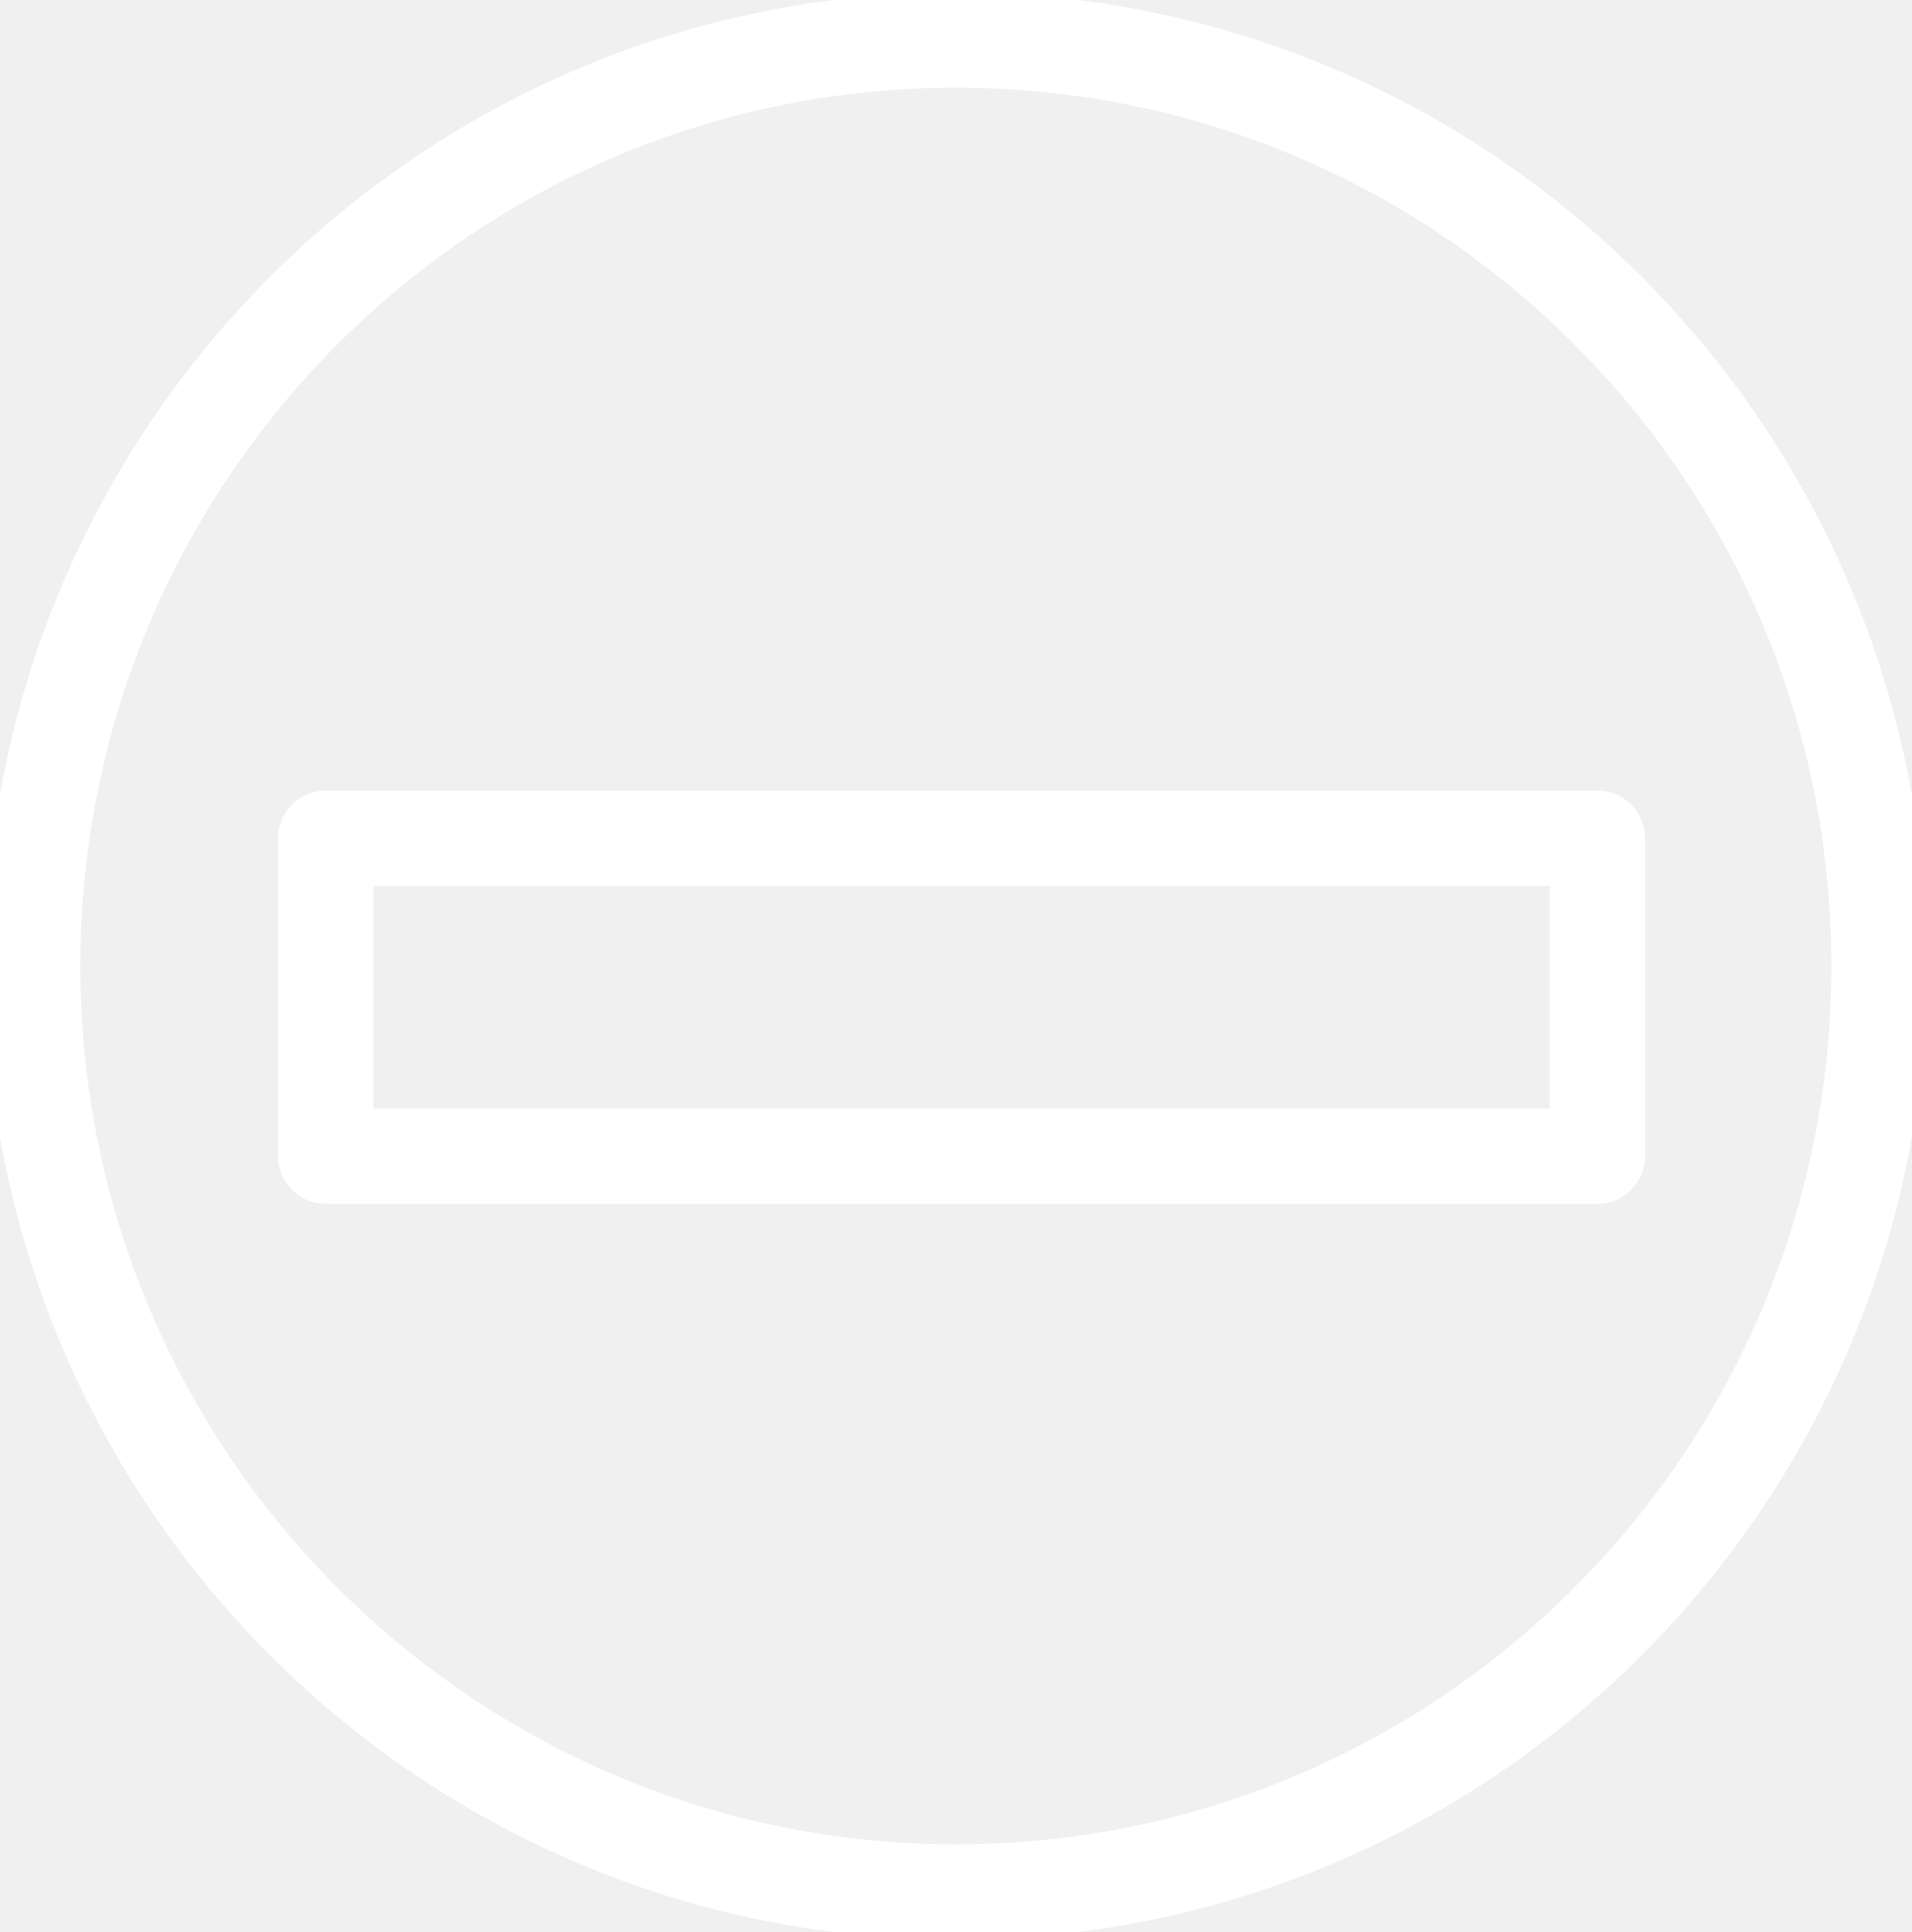
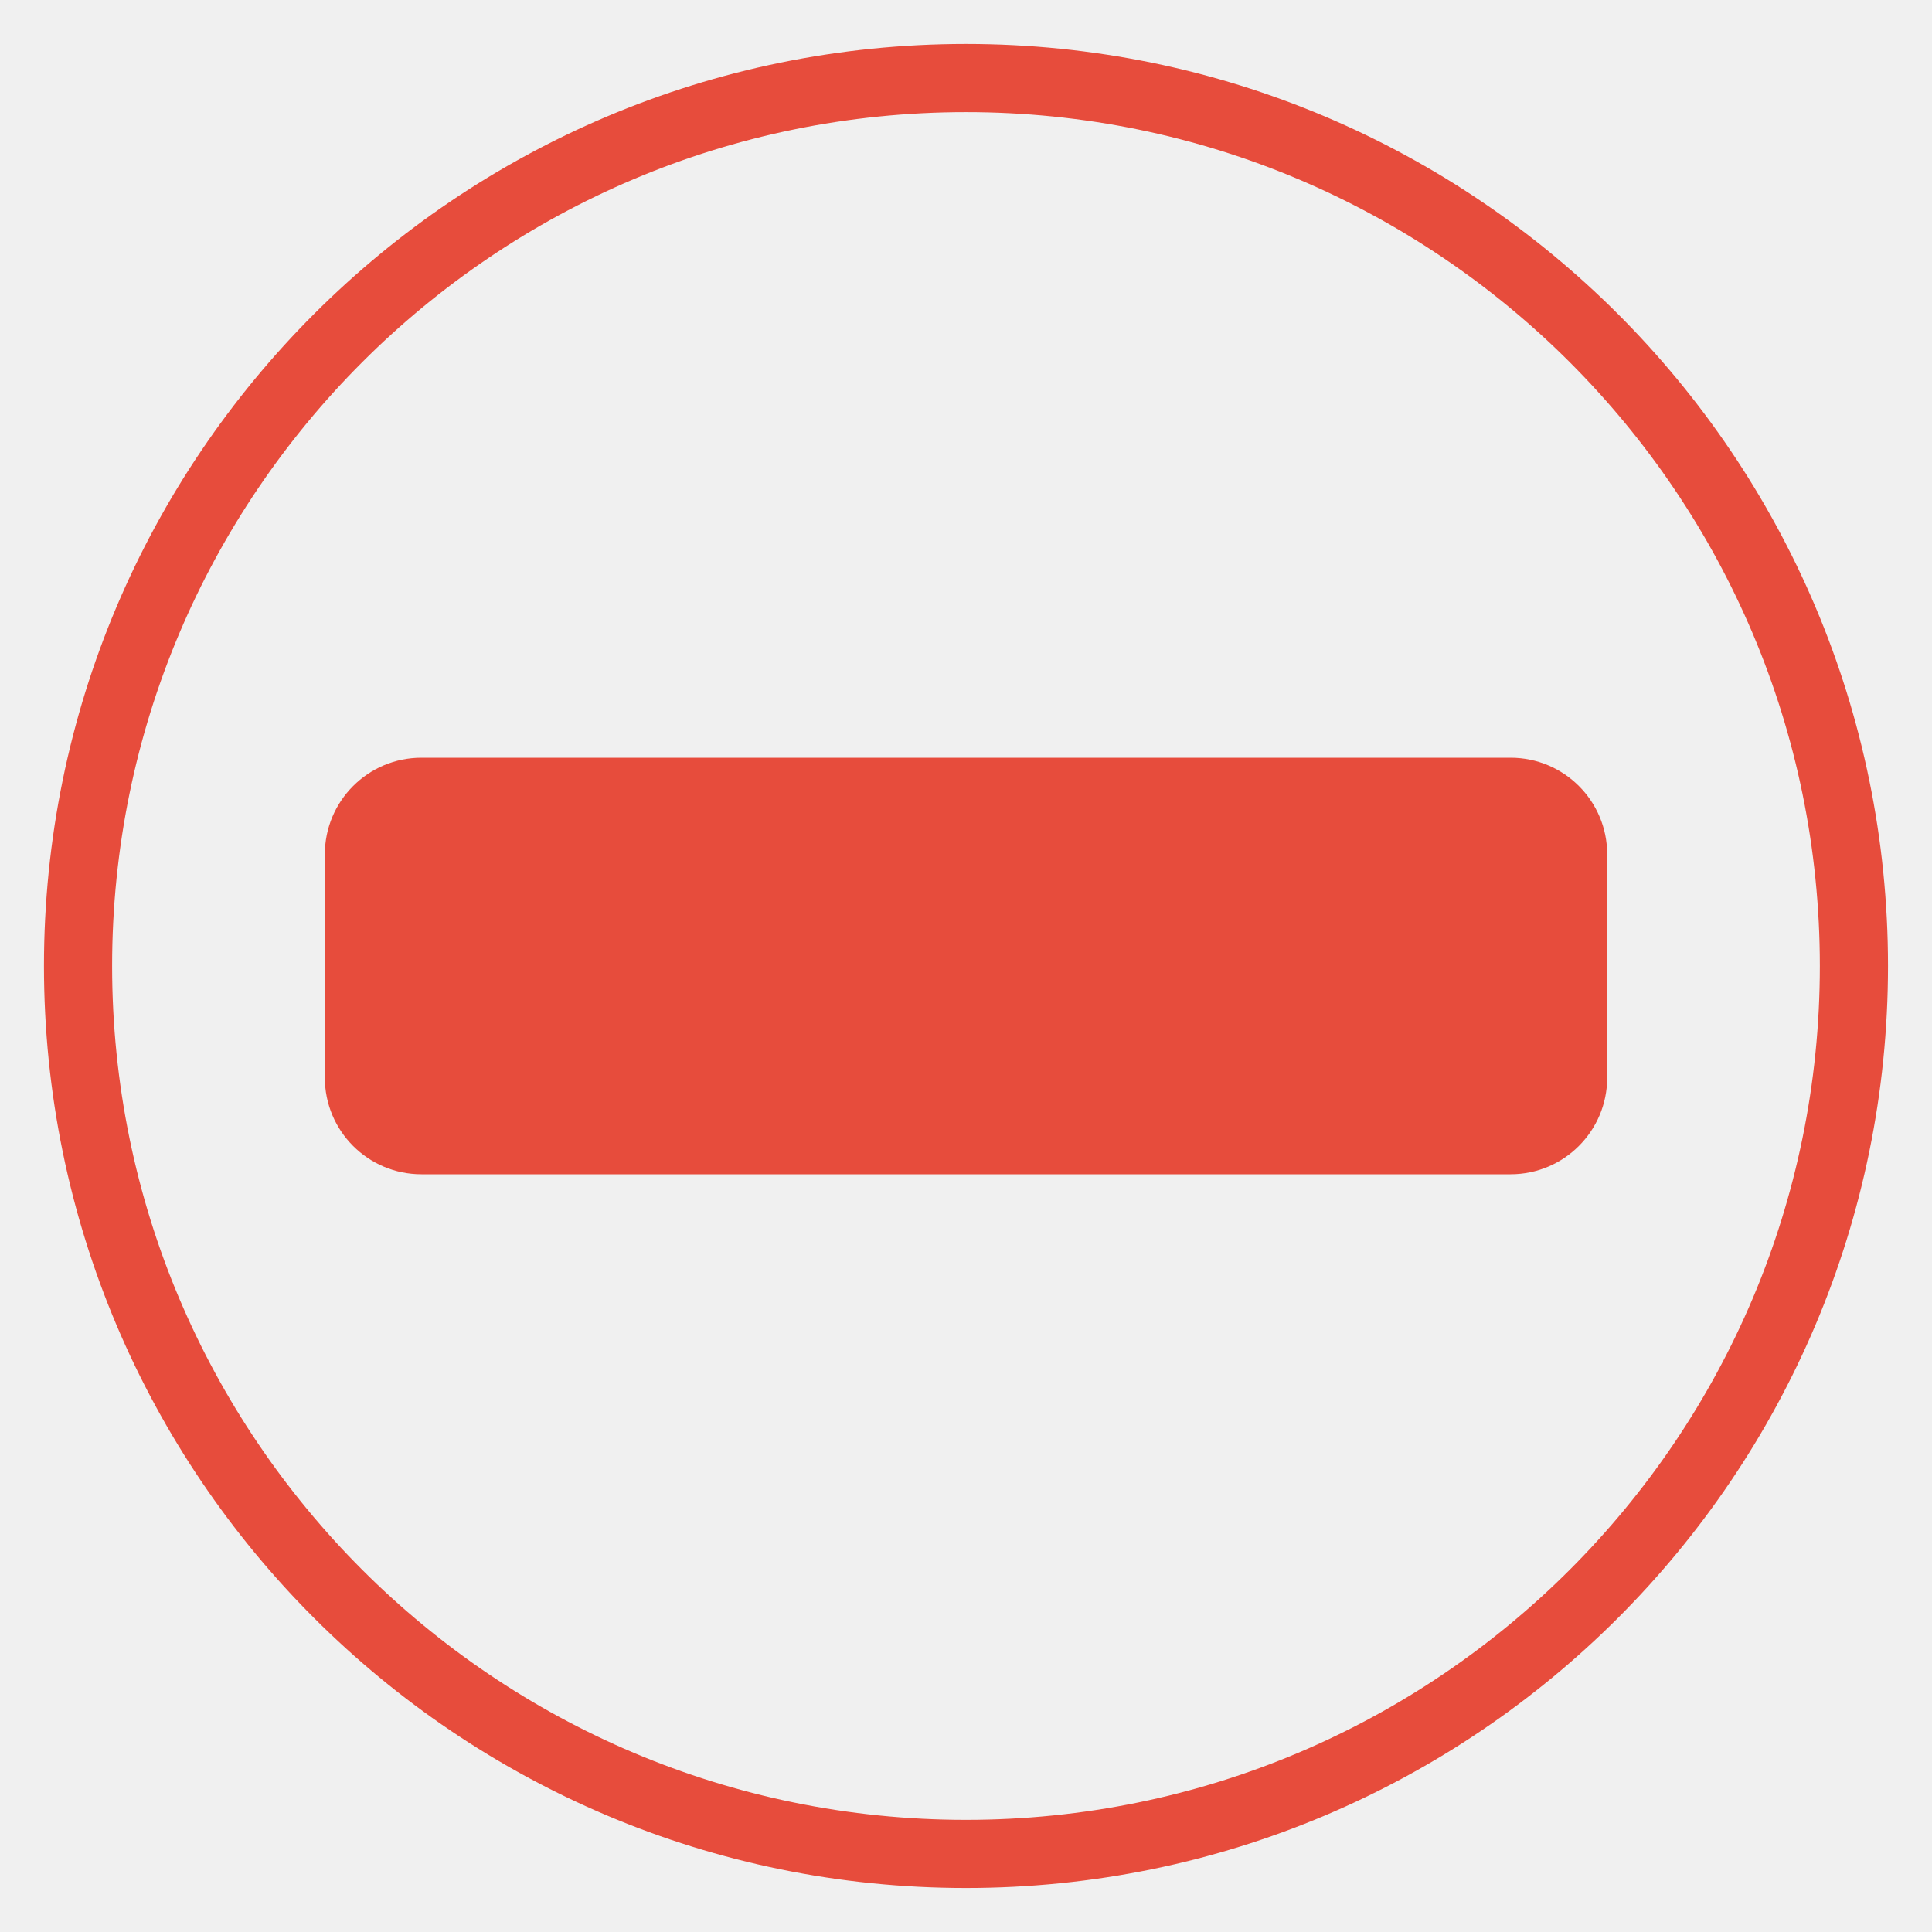
- <svg xmlns="http://www.w3.org/2000/svg" width="60.138" height="60.777" viewBox="0 0 60.138 60.777" id="svg4160" version="1.1">
-   <defs id="defs4162" />
-   <g id="layer3" style="display:inline" transform="translate(-3.532845,2.263642)">
-     <g id="g37" transform="translate(-7.469746,-15.42896)">
-       <path id="rect4760-8" d="m 22.796,16.619 3.212,-1.25 3.212,1.25 v 47.688 l -3.212,0.893 -3.212,-0.893 z" style="fill:none;fill-opacity:1;stroke:#ffffff;stroke-width:0;stroke-linecap:round;stroke-linejoin:round;stroke-miterlimit:4;stroke-dasharray:none;stroke-opacity:1" />
-       <ellipse ry="29.13" rx="29.041" cy="43.554" cx="41.071" id="path4508" style="fill:none;fill-opacity:1;fill-rule:nonzero;stroke:#ffffff;stroke-width:3;stroke-linecap:round;stroke-linejoin:round;stroke-miterlimit:4;stroke-dasharray:none;stroke-opacity:1" />
-       <path id="path4535" d="m 21.25,39.536 h 40 v 10 h -40 z" style="fill:none;fill-rule:evenodd;stroke:#FFFFFF;stroke-width:3;stroke-linecap:butt;stroke-linejoin:round;stroke-miterlimit:4;stroke-dasharray:none;stroke-opacity:1" />
-     </g>
+ <svg xmlns="http://www.w3.org/2000/svg" version="1.1" x="0px" y="0px" viewBox="0 0 56.693 56.693" style="enable-background:new 0 0 56.693 56.693;" xml:space="preserve">
+   <g id="decrease">
+     <circle style="fill:none;stroke:#E74C3C;stroke-width:2;stroke-miterlimit:10;" cx="28.346" cy="28.346" r="26.056" />
+     <path style="fill:#E74C3C;" d="M44.327,34.458h-31.96c-1.566,0-2.835-1.269-2.835-2.835V25.07c0-1.566,1.269-2.835,2.835-2.835   h31.96c1.566,0,2.835,1.269,2.835,2.835v6.553C47.161,33.188,45.892,34.458,44.327,34.458z" />
  </g>
+   <g id="Layer_1">
+ </g>
</svg>
